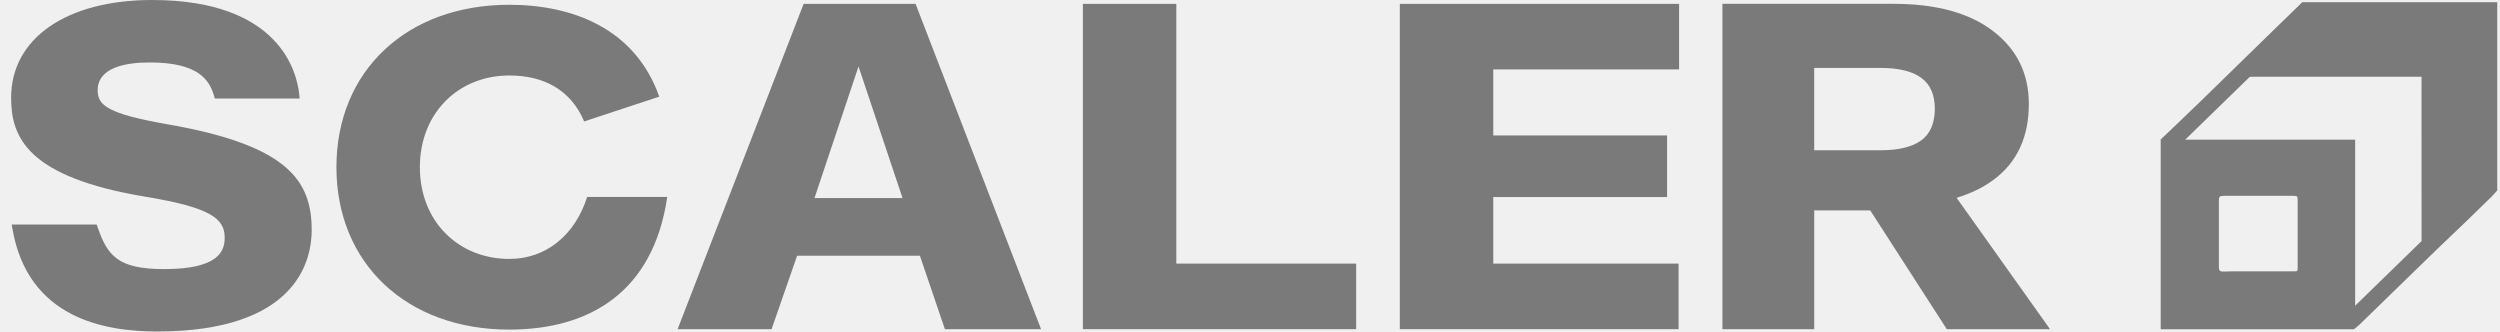
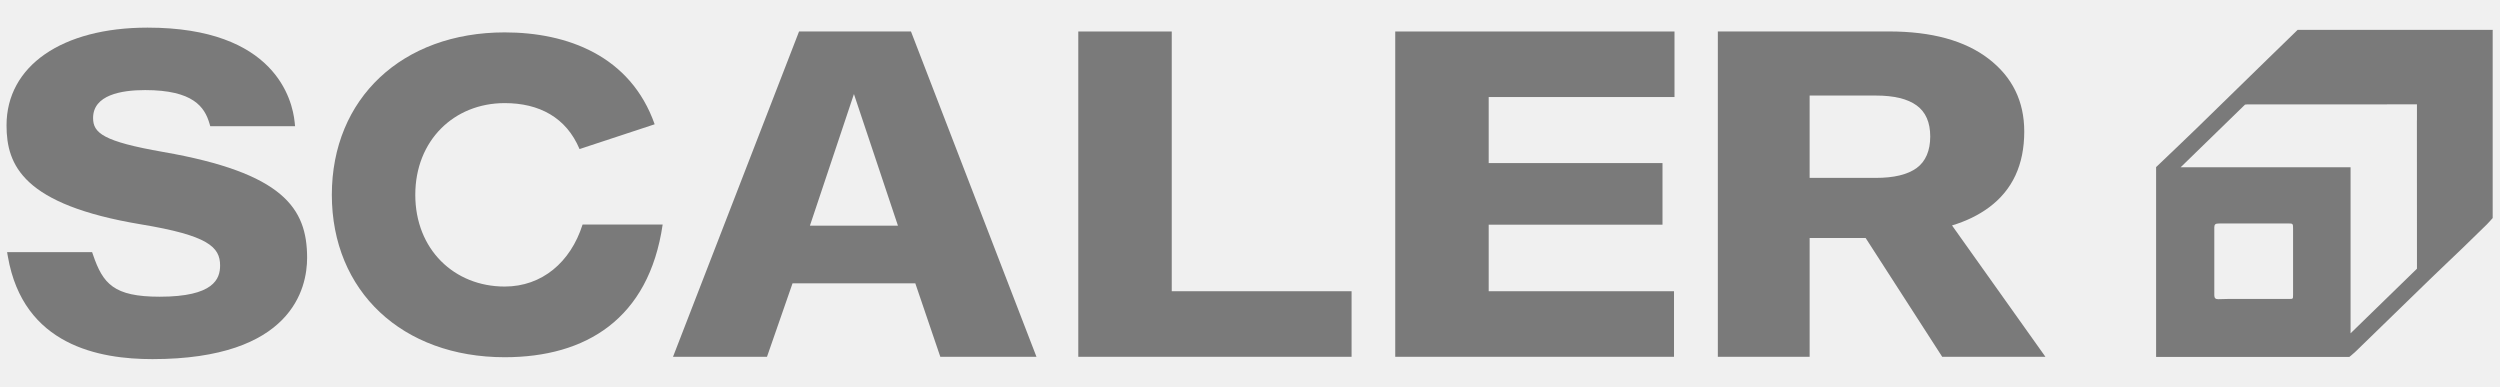
- <svg xmlns="http://www.w3.org/2000/svg" width="181" height="24" viewBox="0 0 181 24" fill="none">
-   <path d="M7.071 6.544C7.071 7.631 7.805 8.243 12.154 9.003C20.824 10.517 22.567 13.058 22.567 16.663C22.567 18.87 21.475 24 11.365 24C7.553 24 2.018 23.034 0.9 16.565L0.846 16.255H7.001L7.064 16.437C7.783 18.543 8.562 19.482 11.893 19.482C15.813 19.482 16.267 18.192 16.267 17.221C16.267 15.874 15.382 15.044 10.541 14.244C1.984 12.821 0.805 9.956 0.805 7.074C0.805 2.777 4.813 0 11.014 0C20.259 0 21.503 5.238 21.665 6.844L21.695 7.135H15.554L15.498 6.942C15.148 5.746 14.319 4.522 10.837 4.522C9.118 4.522 7.071 4.873 7.071 6.544Z" fill="#7A7A7A" />
-   <path fill-rule="evenodd" clip-rule="evenodd" d="M68.41 23.832H75.373L66.287 0.28H58.183L49.058 23.832H55.862L57.711 18.515H66.601L68.41 23.832ZM62.157 4.81L65.343 14.339H58.97L62.157 4.81Z" fill="#7A7A7A" />
-   <path d="M85.166 19.085H98.186V23.832H78.4V0.28H85.166V19.085Z" fill="#7A7A7A" />
-   <path d="M101.347 0.28V23.832H121.53V19.085H108.113V14.267H120.697V9.807H108.113V5.025H121.566V0.28H101.347Z" fill="#7A7A7A" />
-   <path fill-rule="evenodd" clip-rule="evenodd" d="M148.421 23.832L141.658 14.322C142.685 14.011 143.576 13.577 144.331 13.019C146.036 11.758 146.888 9.927 146.888 7.523C146.888 5.335 146.029 3.58 144.311 2.258C142.594 0.938 140.188 0.277 137.094 0.277H124.703V23.832H131.35V15.231H135.404L140.948 23.832H148.421ZM131.349 4.918H136.147C137.458 4.918 138.442 5.156 139.097 5.633C139.752 6.109 140.081 6.858 140.081 7.88C140.081 8.903 139.752 9.688 139.097 10.165C138.441 10.641 137.457 10.879 136.147 10.879H131.349V4.918Z" fill="#7A7A7A" />
-   <path d="M30.399 12.105C30.399 16.043 33.204 18.746 36.872 18.746C39.568 18.746 41.646 16.987 42.51 14.257H48.308C47.309 21.108 42.73 23.863 36.872 23.863C29.455 23.863 24.357 19.085 24.357 12.104C24.357 5.123 29.455 0.345 36.872 0.345C41.394 0.345 45.977 2.027 47.73 6.998L42.291 8.792C41.327 6.5 39.366 5.465 36.872 5.465C33.204 5.465 30.399 8.168 30.399 12.105Z" fill="#7A7A7A" />
-   <path d="M180.805 0.232V0.16H166.683L165.129 1.672C164.935 1.861 164.741 2.048 164.547 2.237C162.829 3.912 161.114 5.593 159.392 7.266C158.527 8.106 157.649 8.936 156.778 9.771C156.775 9.774 156.772 9.776 156.77 9.779L156.434 10.095V23.841H170.426C170.577 23.712 170.736 23.59 170.878 23.452C172.679 21.702 174.478 19.948 176.282 18.199C177.042 17.462 177.815 16.738 178.578 16.003C179.179 15.425 179.775 14.843 180.37 14.258C180.523 14.108 180.659 13.944 180.802 13.787V5.436C180.802 3.725 180.802 2.016 180.802 0.305C180.802 0.281 180.802 0.255 180.802 0.232H180.805ZM166.349 19.374C166.349 19.639 166.344 19.643 166.077 19.643C164.61 19.643 163.144 19.643 161.679 19.643C161.43 19.643 161.182 19.657 160.935 19.661C160.734 19.665 160.646 19.578 160.647 19.371C160.653 17.738 160.653 16.104 160.647 14.47C160.647 14.28 160.713 14.182 160.915 14.185C160.979 14.185 161.043 14.178 161.106 14.178C162.735 14.178 164.364 14.178 165.995 14.178C166.337 14.178 166.351 14.193 166.351 14.532C166.351 15.328 166.351 16.124 166.351 16.921C166.351 17.738 166.351 18.554 166.351 19.371L166.349 19.374ZM175.321 6.708H175.317C175.317 10.29 175.317 13.873 175.321 17.454L170.513 22.133V10.112H158.209L162.871 5.575C162.923 5.563 162.98 5.557 163.04 5.557C166.411 5.559 169.78 5.561 173.151 5.557V5.554H175.319V6.707L175.321 6.708Z" fill="#7A7A7A" />
+ <svg xmlns="http://www.w3.org/2000/svg" width="181" height="28" viewBox="0 0 181 28" fill="none">
+   <g clip-path="url(#clip0_10819_894)">
+     <path d="M6.739 8.544C6.739 9.631 7.472 10.243 11.822 11.003C20.492 12.517 22.235 15.058 22.235 18.663C22.235 20.87 21.143 26 11.033 26C7.221 26 1.686 25.034 0.568 18.565L0.514 18.255H6.669L6.732 18.437C7.451 20.543 8.23 21.482 11.561 21.482C15.482 21.482 15.935 20.192 15.935 19.221C15.935 17.874 15.05 17.044 10.209 16.244C1.652 14.821 0.473 11.956 0.473 9.074C0.473 4.777 4.481 2 10.682 2C19.927 2 21.171 7.238 21.333 8.844L21.363 9.135H15.222L15.166 8.942C14.816 7.746 13.987 6.522 10.505 6.522C8.786 6.522 6.739 6.873 6.739 8.544Z" fill="#7A7A7A" />
+     <path fill-rule="evenodd" clip-rule="evenodd" d="M68.079 25.832H75.041L65.955 2.28H57.851L48.726 25.832H55.53L57.379 20.515H66.269L68.079 25.832ZM61.825 6.81L65.011 16.339H58.638L61.825 6.81Z" fill="#7A7A7A" />
+     <path d="M84.834 21.085H97.854V25.832H78.068V2.28H84.834V21.085Z" fill="#7A7A7A" />
+     <path d="M101.015 2.28V25.832H121.198V21.085H107.781V16.267H120.365V11.807H107.781V7.025H121.234V2.28H101.015Z" fill="#7A7A7A" />
+     <path fill-rule="evenodd" clip-rule="evenodd" d="M148.089 25.832L141.326 16.322C142.353 16.011 143.244 15.577 143.999 15.019C145.703 13.758 146.556 11.927 146.556 9.523C146.556 7.335 145.697 5.58 143.979 4.258C142.262 2.938 139.856 2.277 136.762 2.277H124.371V25.832H131.018V17.231H135.072L140.616 25.832H148.089ZM131.017 6.918H135.815C137.126 6.918 138.11 7.156 138.765 7.633C139.42 8.109 139.749 8.858 139.749 9.88C139.749 10.903 139.42 11.688 138.765 12.165C138.109 12.641 137.125 12.879 135.815 12.879H131.017V6.918Z" fill="#7A7A7A" />
+     <path d="M30.067 14.105C30.067 18.043 32.872 20.746 36.54 20.746C39.236 20.746 41.314 18.987 42.178 16.257H47.976C46.977 23.108 42.398 25.863 36.54 25.863C29.123 25.863 24.025 21.085 24.025 14.104C24.025 7.123 29.123 2.345 36.54 2.345C41.062 2.345 45.645 4.027 47.398 8.998L41.958 10.792C40.995 8.5 39.034 7.465 36.54 7.465C32.872 7.465 30.067 10.168 30.067 14.105Z" fill="#7A7A7A" />
+     <path d="M180.473 2.232V2.16H166.351L164.797 3.672C164.603 3.861 164.409 4.048 164.215 4.237C162.497 5.912 160.782 7.593 159.06 9.266C158.195 10.106 157.317 10.936 156.446 11.771C156.443 11.774 156.44 11.777 156.438 11.779L156.102 12.095V25.841H170.094C170.245 25.712 170.404 25.59 170.546 25.452C172.347 23.702 174.146 21.948 175.95 20.199C176.71 19.462 177.483 18.738 178.246 18.003C178.847 17.425 179.443 16.843 180.038 16.258C180.191 16.108 180.327 15.944 180.47 15.787V7.436C180.47 5.725 180.47 4.016 180.47 2.305C180.47 2.281 180.47 2.255 180.47 2.232H180.473ZM166.017 21.374C166.017 21.639 166.012 21.643 165.744 21.643C164.278 21.643 162.812 21.643 161.347 21.643C161.098 21.643 160.85 21.657 160.603 21.661C160.402 21.665 160.314 21.578 160.315 21.371C160.321 19.738 160.321 18.104 160.315 16.47C160.315 16.28 160.381 16.182 160.582 16.185C160.647 16.185 160.711 16.178 160.774 16.178C162.403 16.178 164.032 16.178 165.663 16.178C166.005 16.178 166.018 16.193 166.018 16.532C166.018 17.328 166.018 18.124 166.018 18.921C166.018 19.738 166.018 20.554 166.018 21.371L166.017 21.374ZM174.988 8.708H174.984C174.984 12.29 174.984 15.873 174.988 19.454L170.181 24.133V12.112H157.877L162.539 7.575C162.591 7.563 162.648 7.557 162.708 7.557C166.079 7.559 169.448 7.561 172.819 7.557V7.554H174.987V8.707L174.988 8.708Z" fill="#7A7A7A" />
+   </g>
+   <defs>
+     <clipPath id="clip0_10819_894">
+       <rect width="180" height="28" fill="white" transform="translate(0.472656)" />
+     </clipPath>
+   </defs>
</svg>
